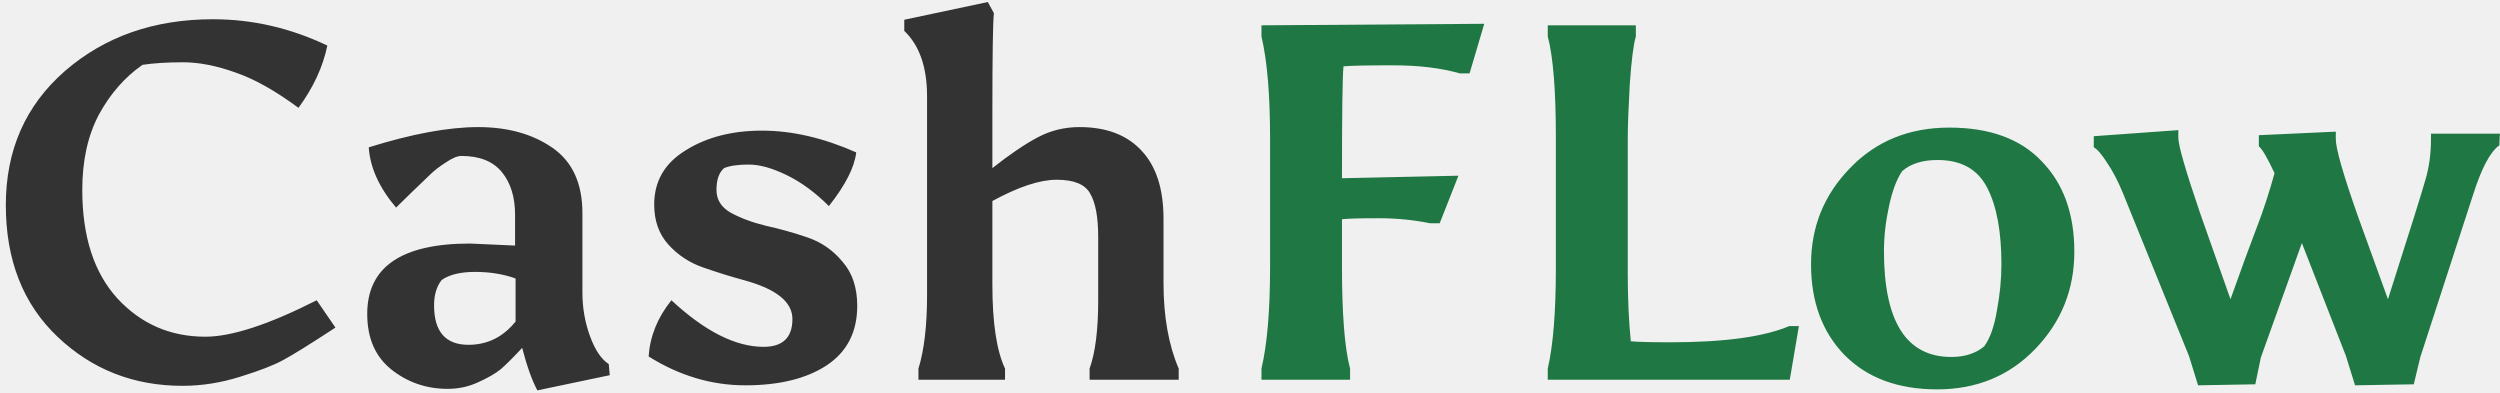
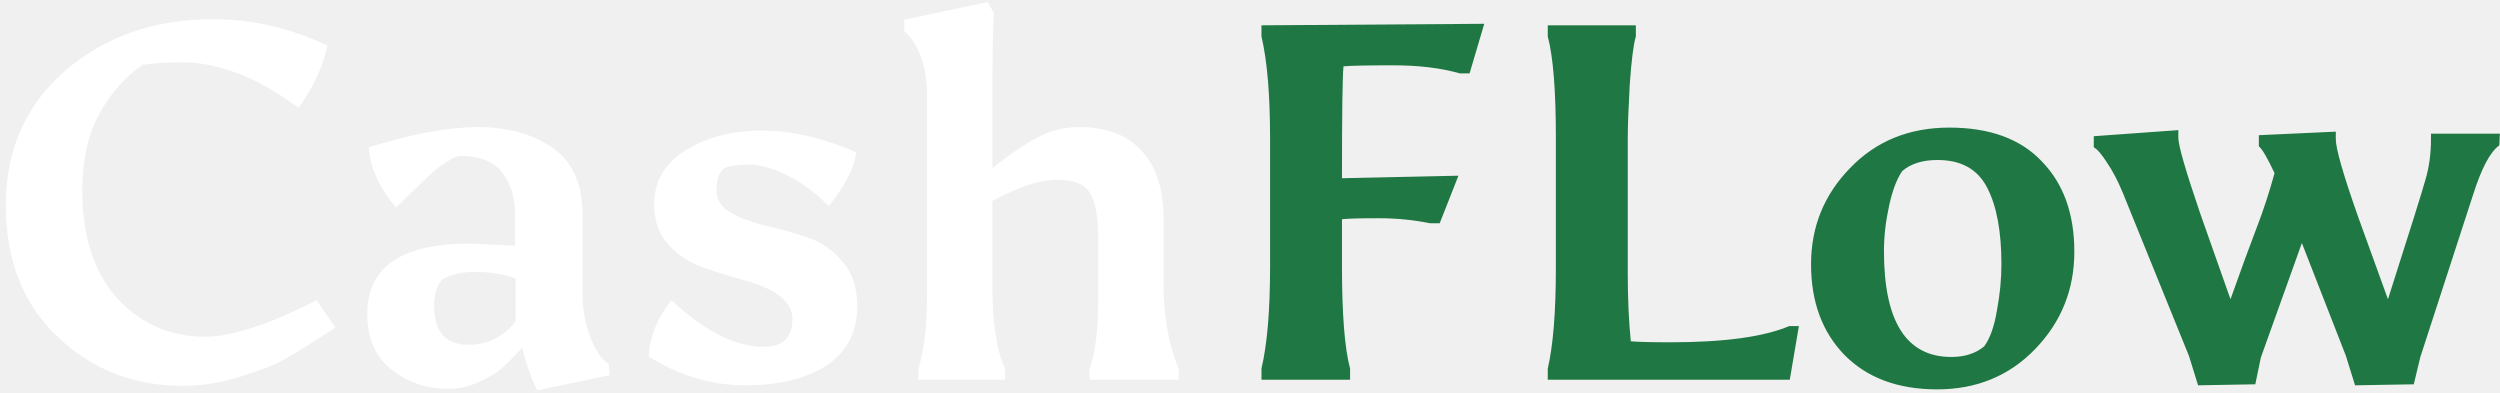
<svg xmlns="http://www.w3.org/2000/svg" width="395" height="62" viewBox="0 0 395 62" fill="none">
-   <path d="M13 30C13 37.36 14.84 43.067 18.52 47.12C22.253 51.173 26.893 53.2 32.44 53.2C36.6 53.2 42.467 51.28 50.04 47.44L53 51.76C49 54.373 46.253 56.08 44.76 56.88C43.32 57.68 41.053 58.56 37.96 59.52C34.92 60.48 31.88 60.96 28.84 60.96C21.107 60.96 14.52 58.373 9.08 53.2C3.64 48.027 0.92 41.093 0.92 32.4C0.92 23.707 4.04 16.64 10.28 11.2C16.573 5.76 24.36 3.04 33.64 3.04C39.88 3.04 45.907 4.427 51.72 7.2C51.027 10.56 49.507 13.84 47.16 17.04C43.48 14.32 40.147 12.453 37.16 11.44C34.173 10.373 31.427 9.84 28.92 9.84C26.467 9.84 24.333 9.973 22.52 10.24C19.747 12.16 17.453 14.773 15.64 18.08C13.88 21.387 13 25.36 13 30ZM81.462 44C79.542 43.307 77.409 42.96 75.062 42.96C72.769 42.96 71.008 43.387 69.782 44.24C68.982 45.253 68.582 46.587 68.582 48.24C68.582 52.4 70.395 54.48 74.022 54.48C77.008 54.48 79.489 53.253 81.462 50.8V44ZM70.742 61.44C67.382 61.44 64.422 60.427 61.862 58.4C59.302 56.373 58.022 53.44 58.022 49.6C58.022 42.187 63.435 38.48 74.262 38.48L81.382 38.8V33.92C81.382 31.147 80.689 28.907 79.302 27.2C77.915 25.493 75.782 24.64 72.902 24.64C72.262 24.64 71.435 24.987 70.422 25.68C69.409 26.32 68.555 26.987 67.862 27.68C65.675 29.76 63.915 31.467 62.582 32.8C59.915 29.653 58.475 26.48 58.262 23.28C65.088 21.147 70.849 20.08 75.542 20.08C80.235 20.08 84.155 21.173 87.302 23.36C90.448 25.547 92.022 28.987 92.022 33.68V46.24C92.022 48.64 92.422 50.933 93.222 53.12C94.022 55.307 95.008 56.773 96.182 57.52L96.342 59.28L84.902 61.68C84.049 60.08 83.249 57.84 82.502 54.96C81.115 56.453 79.995 57.573 79.142 58.32C78.288 59.013 77.088 59.707 75.542 60.4C74.049 61.093 72.448 61.44 70.742 61.44ZM120.643 54.8C123.683 54.8 125.203 53.333 125.203 50.4C125.203 47.68 122.616 45.627 117.443 44.24C115.309 43.653 113.176 42.987 111.043 42.24C108.909 41.493 107.096 40.293 105.603 38.64C104.109 36.987 103.363 34.88 103.363 32.32C103.363 28.64 105.016 25.787 108.323 23.76C111.629 21.68 115.656 20.64 120.403 20.64C125.149 20.64 130.109 21.787 135.283 24.08C135.016 26.427 133.576 29.253 130.963 32.56C128.829 30.427 126.616 28.8 124.323 27.68C122.029 26.56 120.029 26 118.323 26C116.616 26 115.309 26.187 114.403 26.56C113.603 27.253 113.203 28.4 113.203 30C113.203 31.547 113.949 32.747 115.443 33.6C116.989 34.453 118.856 35.147 121.043 35.68C123.229 36.16 125.416 36.773 127.603 37.52C129.789 38.267 131.629 39.547 133.123 41.36C134.669 43.12 135.443 45.44 135.443 48.32C135.443 52.48 133.816 55.627 130.563 57.76C127.363 59.84 123.096 60.88 117.763 60.88C112.429 60.88 107.336 59.36 102.483 56.32C102.696 53.12 103.896 50.16 106.083 47.44C111.363 52.347 116.216 54.8 120.643 54.8ZM156.795 44.96C156.795 50.987 157.462 55.413 158.795 58.24V60H145.115V58.24C146.022 55.307 146.475 51.44 146.475 46.64V15.2C146.475 10.613 145.275 7.173 142.875 4.88V3.12L156.075 0.32L157.035 2.08C156.875 3.573 156.795 8.8 156.795 17.76V26.56C159.568 24.373 161.968 22.747 163.995 21.68C166.022 20.613 168.208 20.08 170.555 20.08C174.822 20.08 178.102 21.333 180.395 23.84C182.688 26.293 183.835 29.867 183.835 34.56V44.72C183.835 50 184.635 54.507 186.235 58.24V60H172.155V58.24C173.062 55.733 173.515 52.133 173.515 47.44V37.44C173.515 34.293 173.088 32 172.235 30.56C171.435 29.12 169.675 28.4 166.955 28.4C164.288 28.4 160.902 29.52 156.795 31.76V44.96Z" fill="#333333" />
+   <path d="M13 30C13 37.36 14.84 43.067 18.52 47.12C22.253 51.173 26.893 53.2 32.44 53.2C36.6 53.2 42.467 51.28 50.04 47.44L53 51.76C49 54.373 46.253 56.08 44.76 56.88C43.32 57.68 41.053 58.56 37.96 59.52C34.92 60.48 31.88 60.96 28.84 60.96C21.107 60.96 14.52 58.373 9.08 53.2C3.64 48.027 0.92 41.093 0.92 32.4C0.92 23.707 4.04 16.64 10.28 11.2C16.573 5.76 24.36 3.04 33.64 3.04C39.88 3.04 45.907 4.427 51.72 7.2C51.027 10.56 49.507 13.84 47.16 17.04C43.48 14.32 40.147 12.453 37.16 11.44C34.173 10.373 31.427 9.84 28.92 9.84C26.467 9.84 24.333 9.973 22.52 10.24C19.747 12.16 17.453 14.773 15.64 18.08C13.88 21.387 13 25.36 13 30ZM81.462 44C79.542 43.307 77.409 42.96 75.062 42.96C72.769 42.96 71.008 43.387 69.782 44.24C68.982 45.253 68.582 46.587 68.582 48.24C68.582 52.4 70.395 54.48 74.022 54.48C77.008 54.48 79.489 53.253 81.462 50.8V44ZM70.742 61.44C67.382 61.44 64.422 60.427 61.862 58.4C59.302 56.373 58.022 53.44 58.022 49.6C58.022 42.187 63.435 38.48 74.262 38.48L81.382 38.8V33.92C81.382 31.147 80.689 28.907 79.302 27.2C77.915 25.493 75.782 24.64 72.902 24.64C72.262 24.64 71.435 24.987 70.422 25.68C69.409 26.32 68.555 26.987 67.862 27.68C65.675 29.76 63.915 31.467 62.582 32.8C59.915 29.653 58.475 26.48 58.262 23.28C65.088 21.147 70.849 20.08 75.542 20.08C80.235 20.08 84.155 21.173 87.302 23.36C90.448 25.547 92.022 28.987 92.022 33.68V46.24C92.022 48.64 92.422 50.933 93.222 53.12C94.022 55.307 95.008 56.773 96.182 57.52L96.342 59.28L84.902 61.68C84.049 60.08 83.249 57.84 82.502 54.96C81.115 56.453 79.995 57.573 79.142 58.32C78.288 59.013 77.088 59.707 75.542 60.4C74.049 61.093 72.448 61.44 70.742 61.44ZM120.643 54.8C123.683 54.8 125.203 53.333 125.203 50.4C125.203 47.68 122.616 45.627 117.443 44.24C115.309 43.653 113.176 42.987 111.043 42.24C108.909 41.493 107.096 40.293 105.603 38.64C104.109 36.987 103.363 34.88 103.363 32.32C103.363 28.64 105.016 25.787 108.323 23.76C111.629 21.68 115.656 20.64 120.403 20.64C125.149 20.64 130.109 21.787 135.283 24.08C135.016 26.427 133.576 29.253 130.963 32.56C128.829 30.427 126.616 28.8 124.323 27.68C122.029 26.56 120.029 26 118.323 26C116.616 26 115.309 26.187 114.403 26.56C113.603 27.253 113.203 28.4 113.203 30C113.203 31.547 113.949 32.747 115.443 33.6C116.989 34.453 118.856 35.147 121.043 35.68C123.229 36.16 125.416 36.773 127.603 37.52C129.789 38.267 131.629 39.547 133.123 41.36C134.669 43.12 135.443 45.44 135.443 48.32C135.443 52.48 133.816 55.627 130.563 57.76C127.363 59.84 123.096 60.88 117.763 60.88C112.429 60.88 107.336 59.36 102.483 56.32C102.696 53.12 103.896 50.16 106.083 47.44C111.363 52.347 116.216 54.8 120.643 54.8ZM156.795 44.96C156.795 50.987 157.462 55.413 158.795 58.24V60H145.115V58.24C146.022 55.307 146.475 51.44 146.475 46.64V15.2C146.475 10.613 145.275 7.173 142.875 4.88V3.12L156.075 0.32L157.035 2.08C156.875 3.573 156.795 8.8 156.795 17.76V26.56C159.568 24.373 161.968 22.747 163.995 21.68C166.022 20.613 168.208 20.08 170.555 20.08C174.822 20.08 178.102 21.333 180.395 23.84C182.688 26.293 183.835 29.867 183.835 34.56V44.72C183.835 50 184.635 54.507 186.235 58.24V60H172.155V58.24C173.062 55.733 173.515 52.133 173.515 47.44V37.44C173.515 34.293 173.088 32 172.235 30.56C171.435 29.12 169.675 28.4 166.955 28.4C164.288 28.4 160.902 29.52 156.795 31.76V44.96Z" fill="white" />
  <path d="M230.672 11.6C227.685 10.747 224.165 10.32 220.112 10.32C216.112 10.32 213.499 10.373 212.272 10.48C212.112 12.027 212.032 17.92 212.032 28.16L230.432 27.76L227.472 35.28H225.952C223.392 34.747 220.672 34.48 217.792 34.48C214.912 34.48 212.992 34.533 212.032 34.64V42.08C212.032 49.653 212.459 55.04 213.312 58.24V60H199.312V58.24C200.219 54.4 200.672 49.04 200.672 42.16V21.92C200.672 14.987 200.219 9.6 199.312 5.76V4L234.512 3.76L232.192 11.6H230.672ZM244.546 60V58.24C245.4 54.56 245.826 49.28 245.826 42.4V21.68C245.826 14.267 245.4 8.96 244.546 5.76V4H258.466V5.76C258.093 6.987 257.773 9.493 257.506 13.28C257.293 17.067 257.186 19.947 257.186 21.92V43.28C257.186 47.173 257.346 50.72 257.666 53.92C258.68 54.027 260.786 54.08 263.986 54.08C272.413 54.08 278.653 53.227 282.706 51.52H284.226L282.786 60H244.546ZM306.065 61.52C299.878 61.52 294.998 59.707 291.425 56.08C287.905 52.453 286.145 47.68 286.145 41.76C286.145 35.84 288.198 30.773 292.305 26.56C296.412 22.293 301.638 20.16 307.985 20.16C314.385 20.16 319.265 21.947 322.625 25.52C326.038 29.04 327.745 33.787 327.745 39.76C327.745 45.733 325.692 50.853 321.585 55.12C317.478 59.387 312.305 61.52 306.065 61.52ZM316.225 41.76C316.225 36.587 315.478 32.56 313.985 29.68C312.492 26.747 309.878 25.28 306.145 25.28C303.745 25.28 301.878 25.867 300.545 27.04C299.692 28.267 298.998 30.107 298.465 32.56C297.932 35.013 297.665 37.387 297.665 39.68C297.665 50.827 301.212 56.4 308.305 56.4C310.438 56.4 312.172 55.84 313.505 54.72C314.412 53.493 315.078 51.627 315.505 49.12C315.985 46.56 316.225 44.107 316.225 41.76ZM344.177 21.76C344.177 22.987 345.324 26.96 347.617 33.68L352.417 47.28C354.124 42.48 355.51 38.693 356.577 35.92C357.59 33.307 358.524 30.453 359.377 27.36C358.257 24.96 357.43 23.547 356.897 23.12V21.36L369.057 20.8V22C369.057 23.493 370.23 27.573 372.577 34.24L377.297 47.28C380.71 36.613 382.684 30.32 383.217 28.4C383.804 26.427 384.097 24.267 384.097 21.92V21.12H394.977L394.897 22.96C393.457 23.973 392.07 26.587 390.737 30.8L382.417 56.4L381.377 60.72L372.097 60.88L370.657 56.24L363.697 38.4L357.217 56.48L356.337 60.72L347.297 60.88L345.857 56.24L335.377 30.4C334.63 28.587 333.804 27.013 332.897 25.68C332.044 24.347 331.35 23.547 330.817 23.28V21.52L344.177 20.56V21.76Z" fill="#1F7843" />
</svg>
